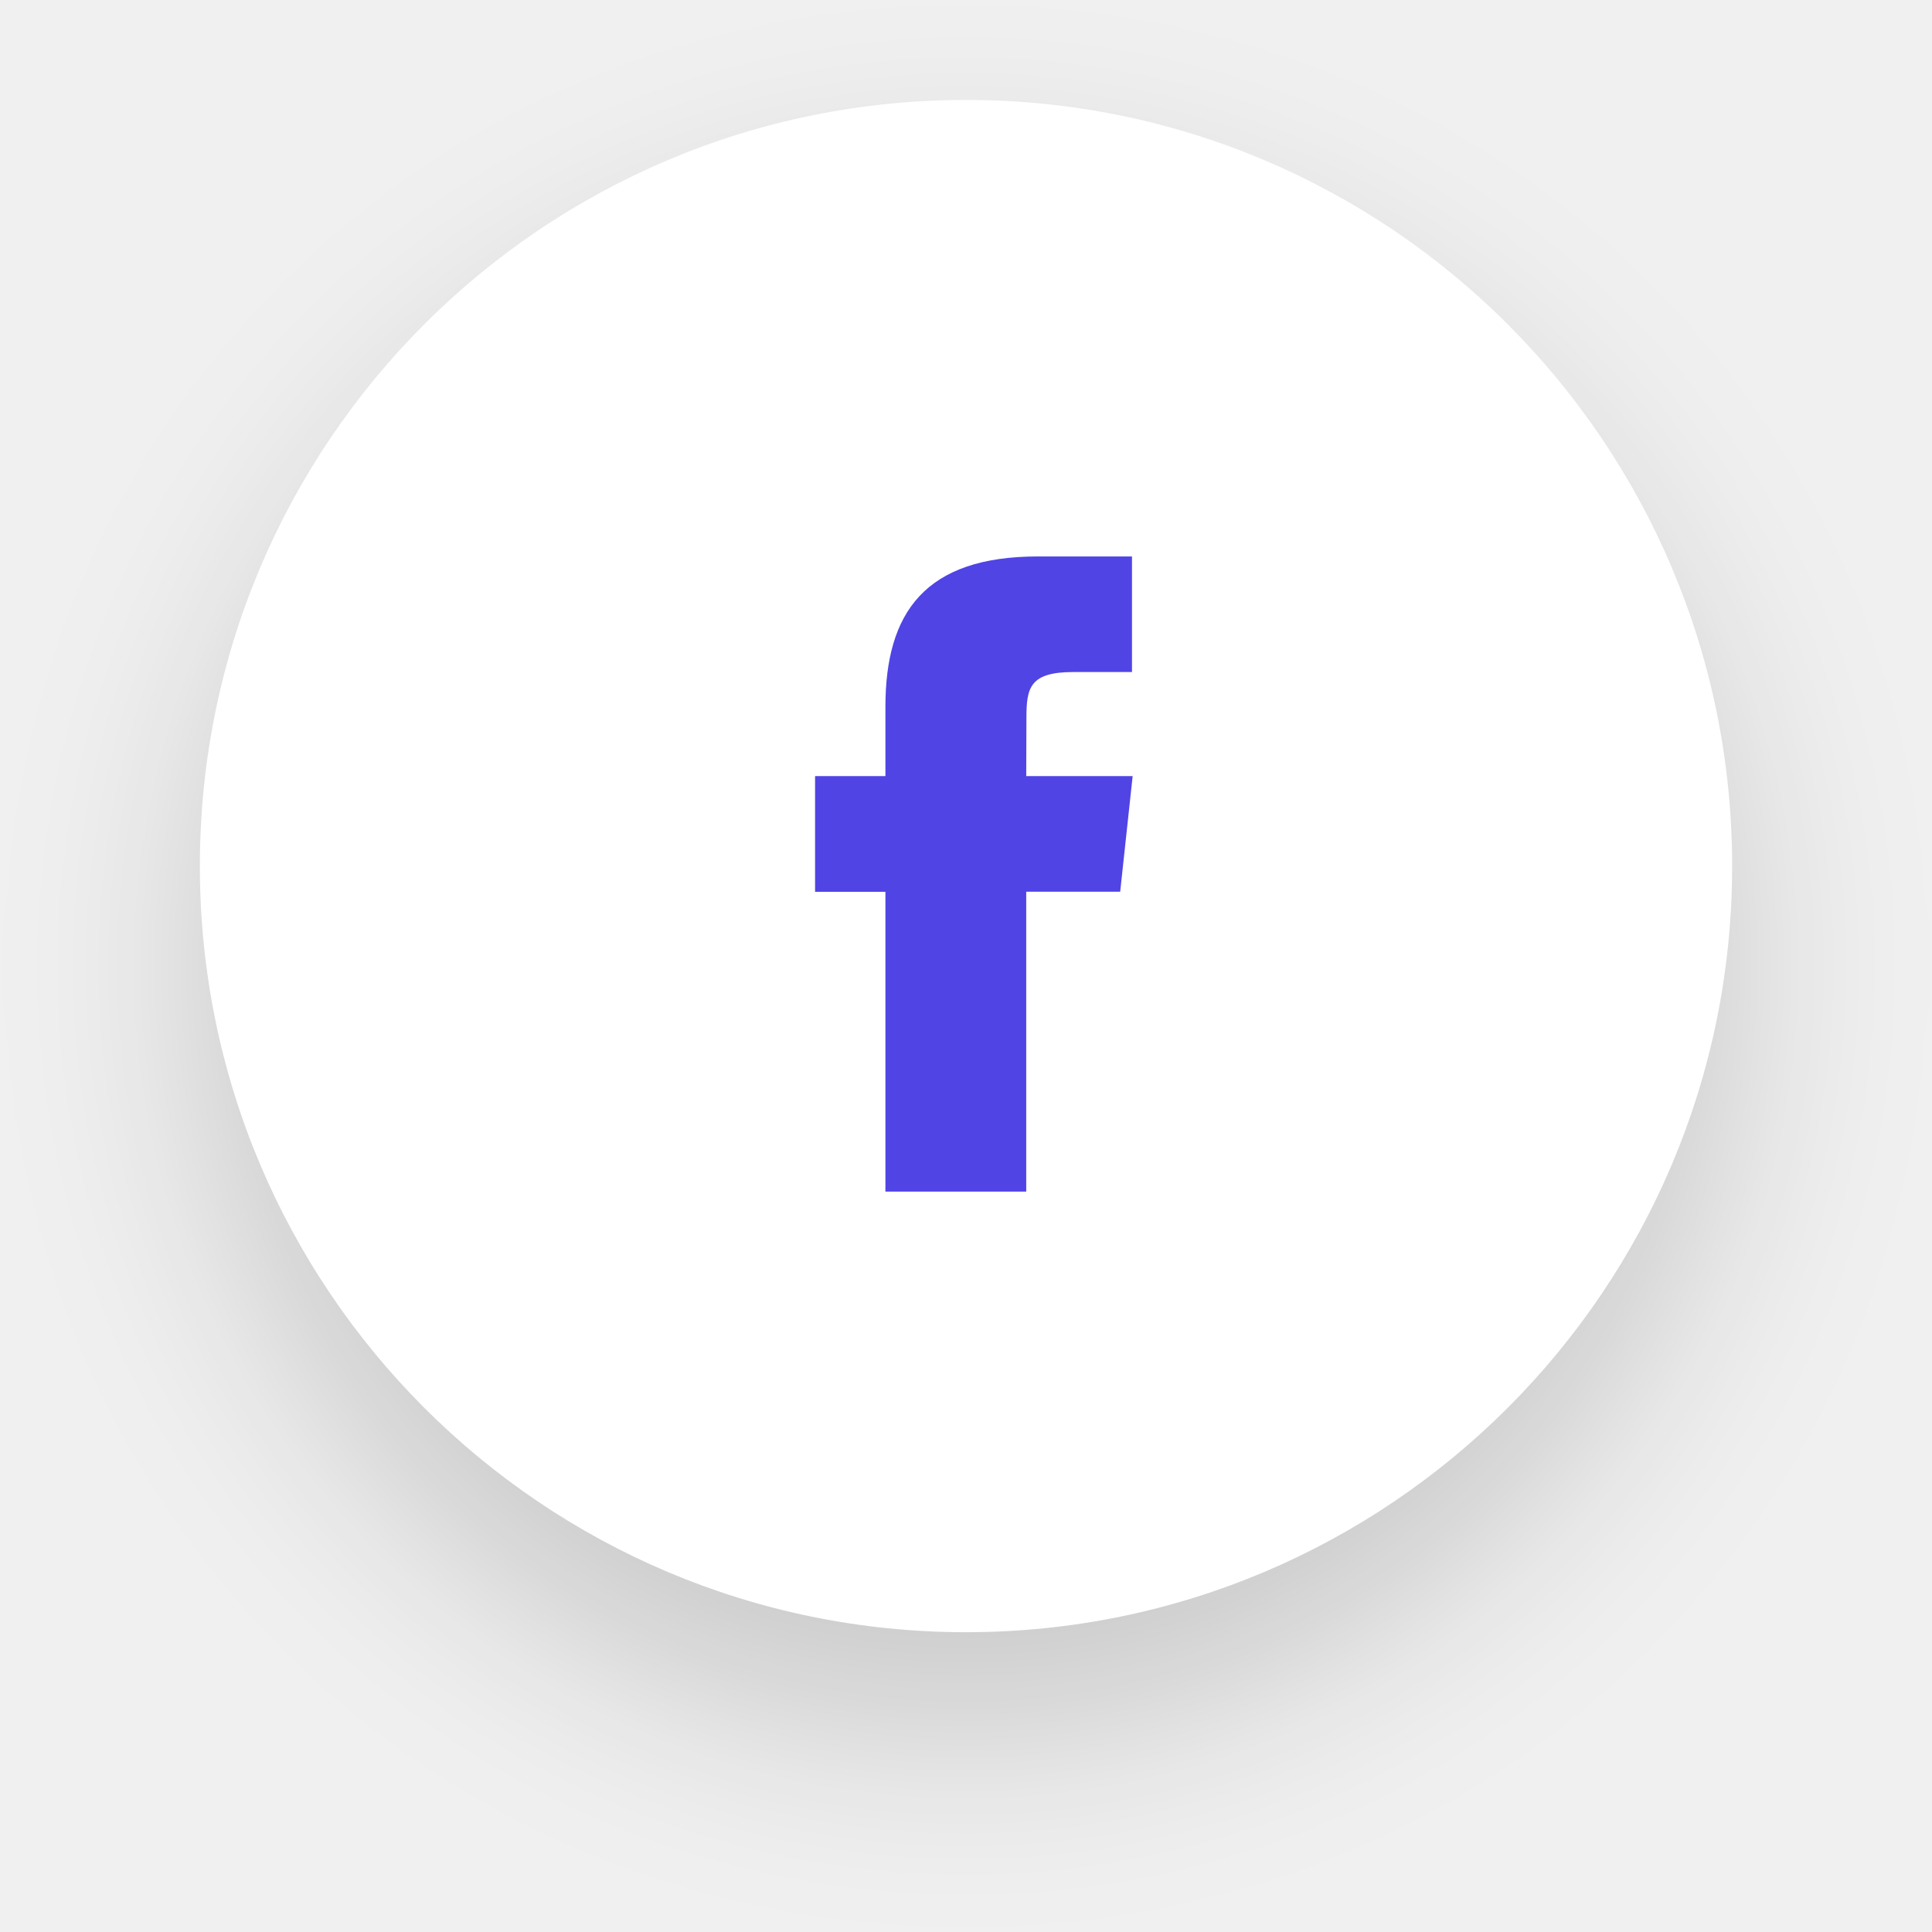
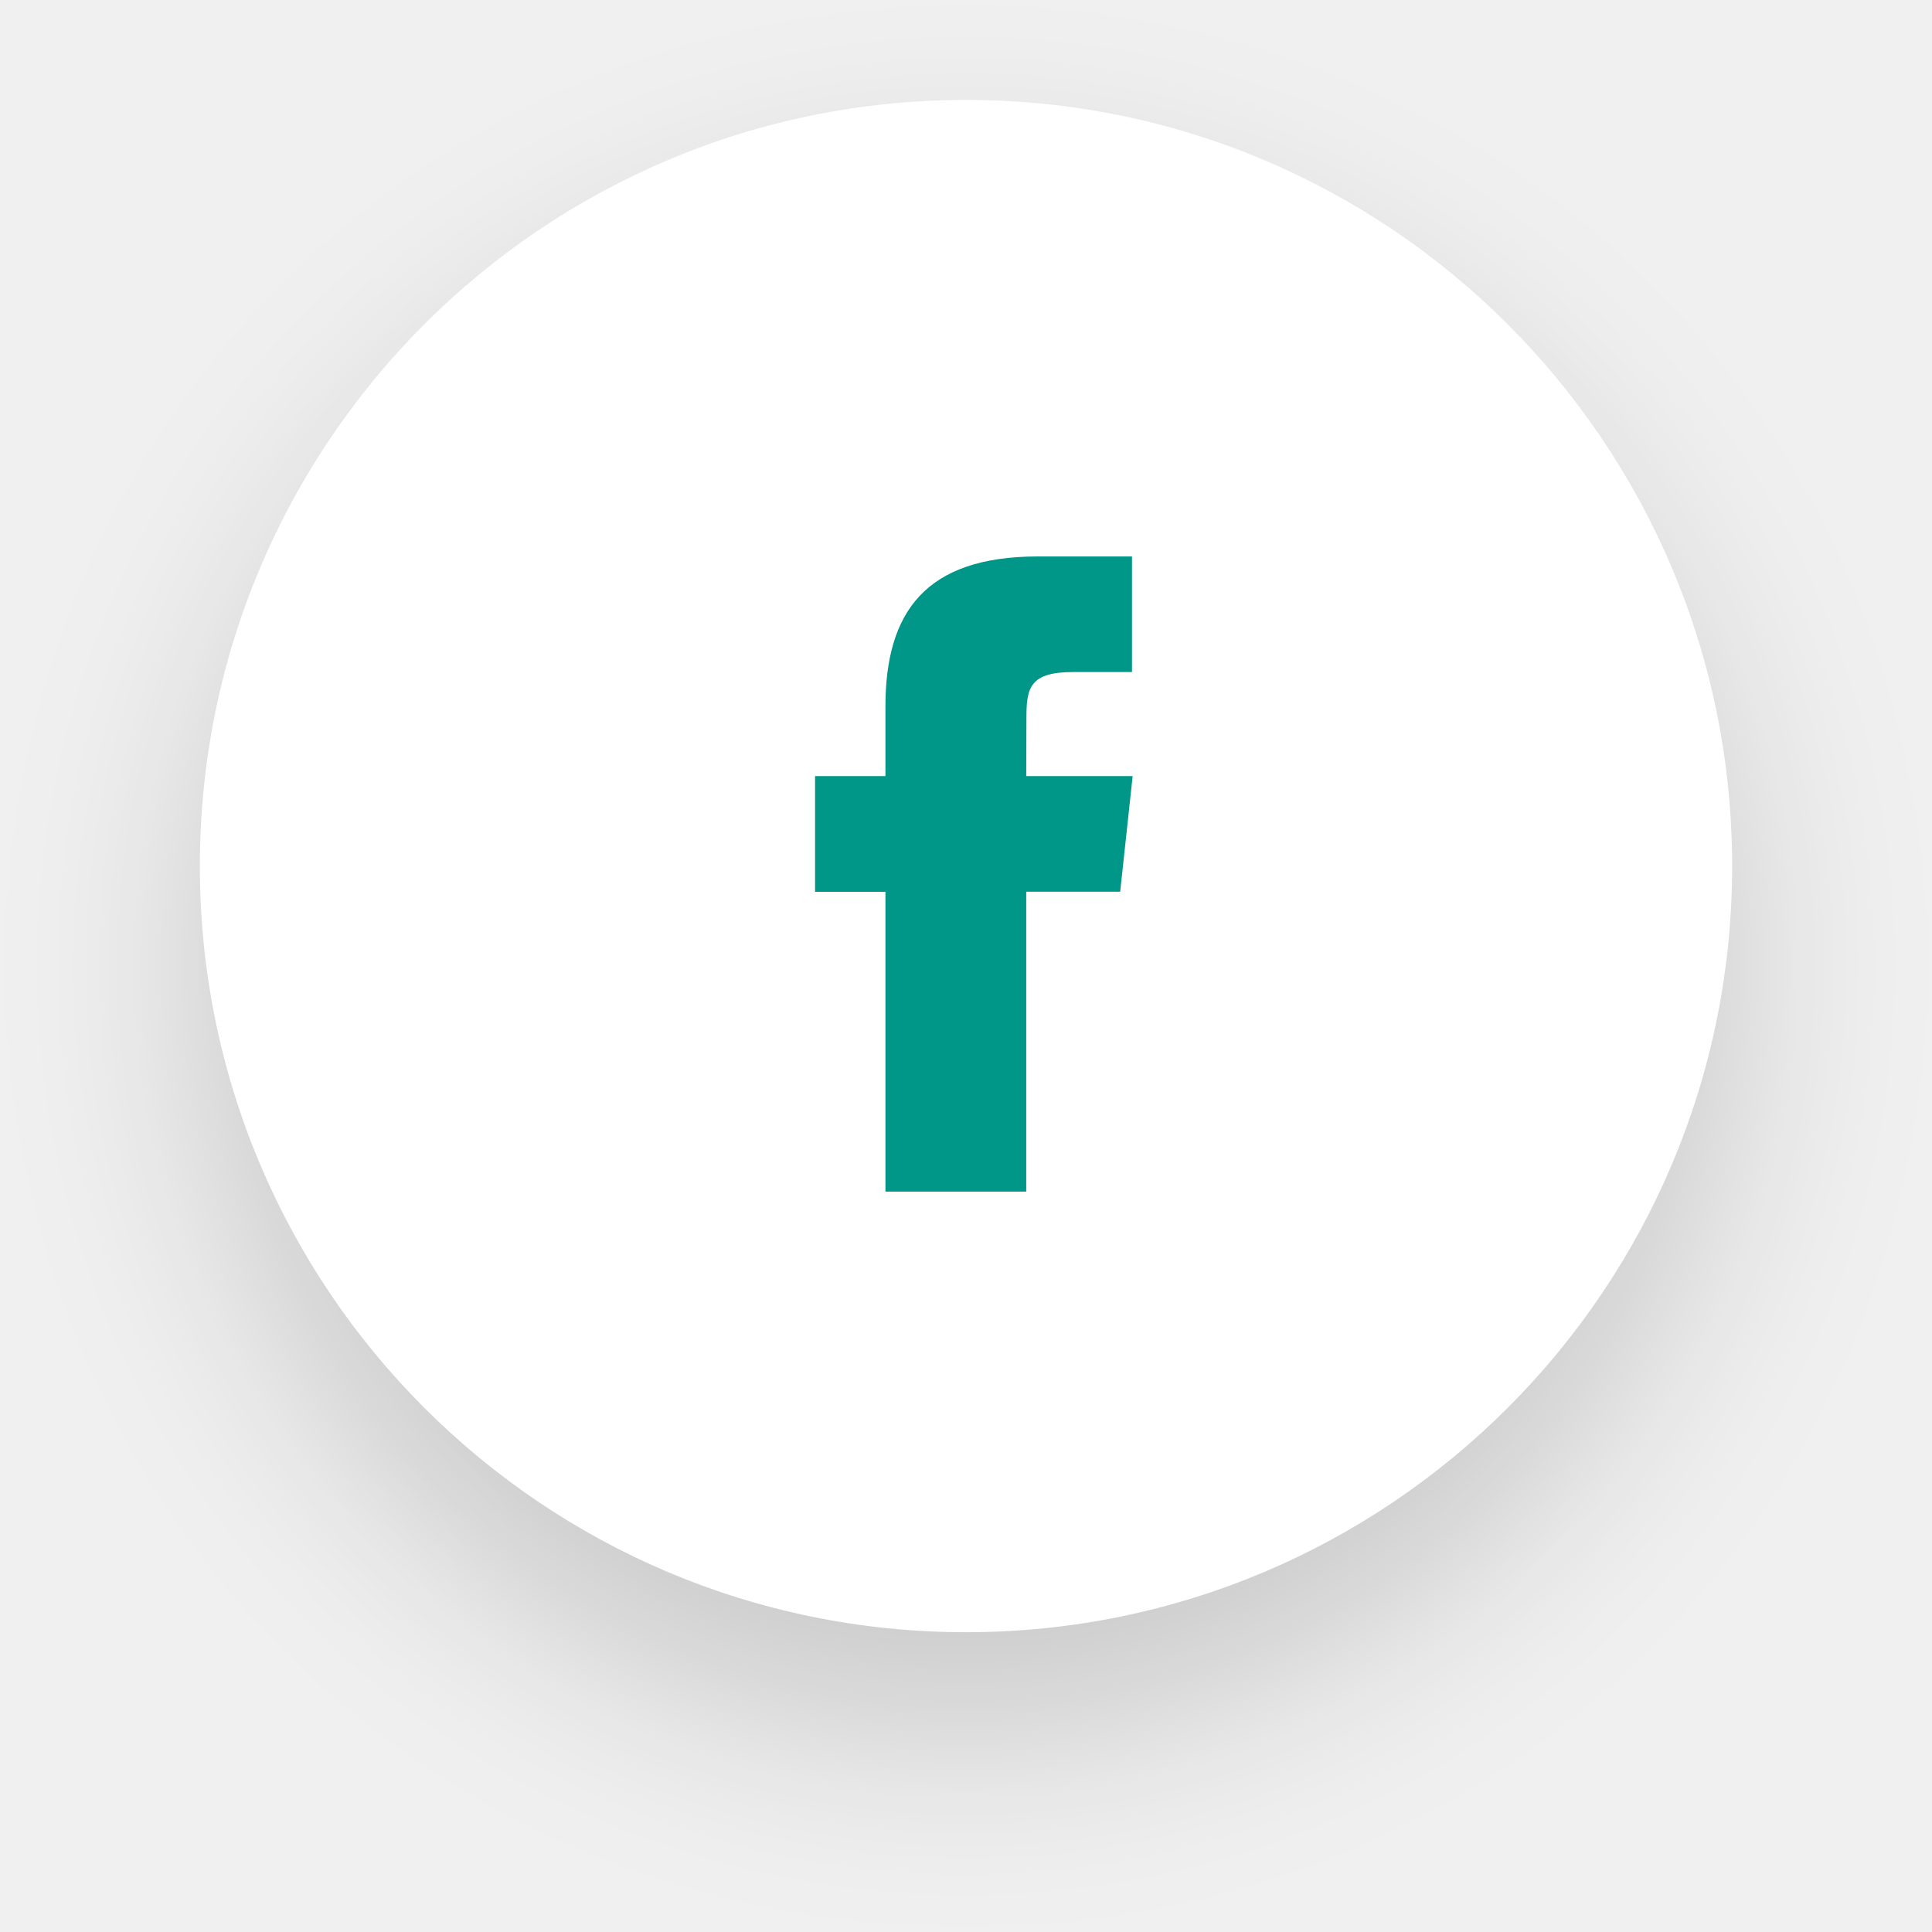
<svg xmlns="http://www.w3.org/2000/svg" width="58" height="58" viewBox="0 0 58 58" fill="none">
  <g filter="url(#filter0_d_8593_1246)">
    <path d="M29 49C41.703 49 52 38.703 52 26C52 13.297 41.703 3 29 3C16.297 3 6 13.297 6 26C6 38.703 16.297 49 29 49Z" fill="white" />
  </g>
-   <path d="M30.808 35.773H26.581V26.773H24.469V23.299H26.581V21.218C26.581 18.389 27.769 16.705 31.162 16.705H33.983V20.175H32.221C30.902 20.175 30.814 20.659 30.814 21.564L30.808 23.299H34.003L33.629 26.769H30.808V35.769V35.773Z" fill="#5044E5" />
+   <path d="M30.808 35.773H26.581V26.773H24.469V23.299H26.581V21.218C26.581 18.389 27.769 16.705 31.162 16.705H33.983V20.175H32.221C30.902 20.175 30.814 20.659 30.814 21.564L30.808 23.299H34.003L33.629 26.769H30.808V35.769V35.773Z" fill="#009688" />
  <defs>
    <filter id="filter0_d_8593_1246" x="0" y="0" width="58" height="58" filterUnits="userSpaceOnUse" color-interpolation-filters="sRGB">
      <feFlood flood-opacity="0" result="BackgroundImageFix" />
      <feColorMatrix in="SourceAlpha" type="matrix" values="0 0 0 0 0 0 0 0 0 0 0 0 0 0 0 0 0 0 127 0" result="hardAlpha" />
      <feOffset dy="3" />
      <feGaussianBlur stdDeviation="3" />
      <feColorMatrix type="matrix" values="0 0 0 0 0 0 0 0 0 0 0 0 0 0 0 0 0 0 0.161 0" />
      <feBlend mode="normal" in2="BackgroundImageFix" result="effect1_dropShadow_8593_1246" />
      <feBlend mode="normal" in="SourceGraphic" in2="effect1_dropShadow_8593_1246" result="shape" />
    </filter>
  </defs>
</svg>
